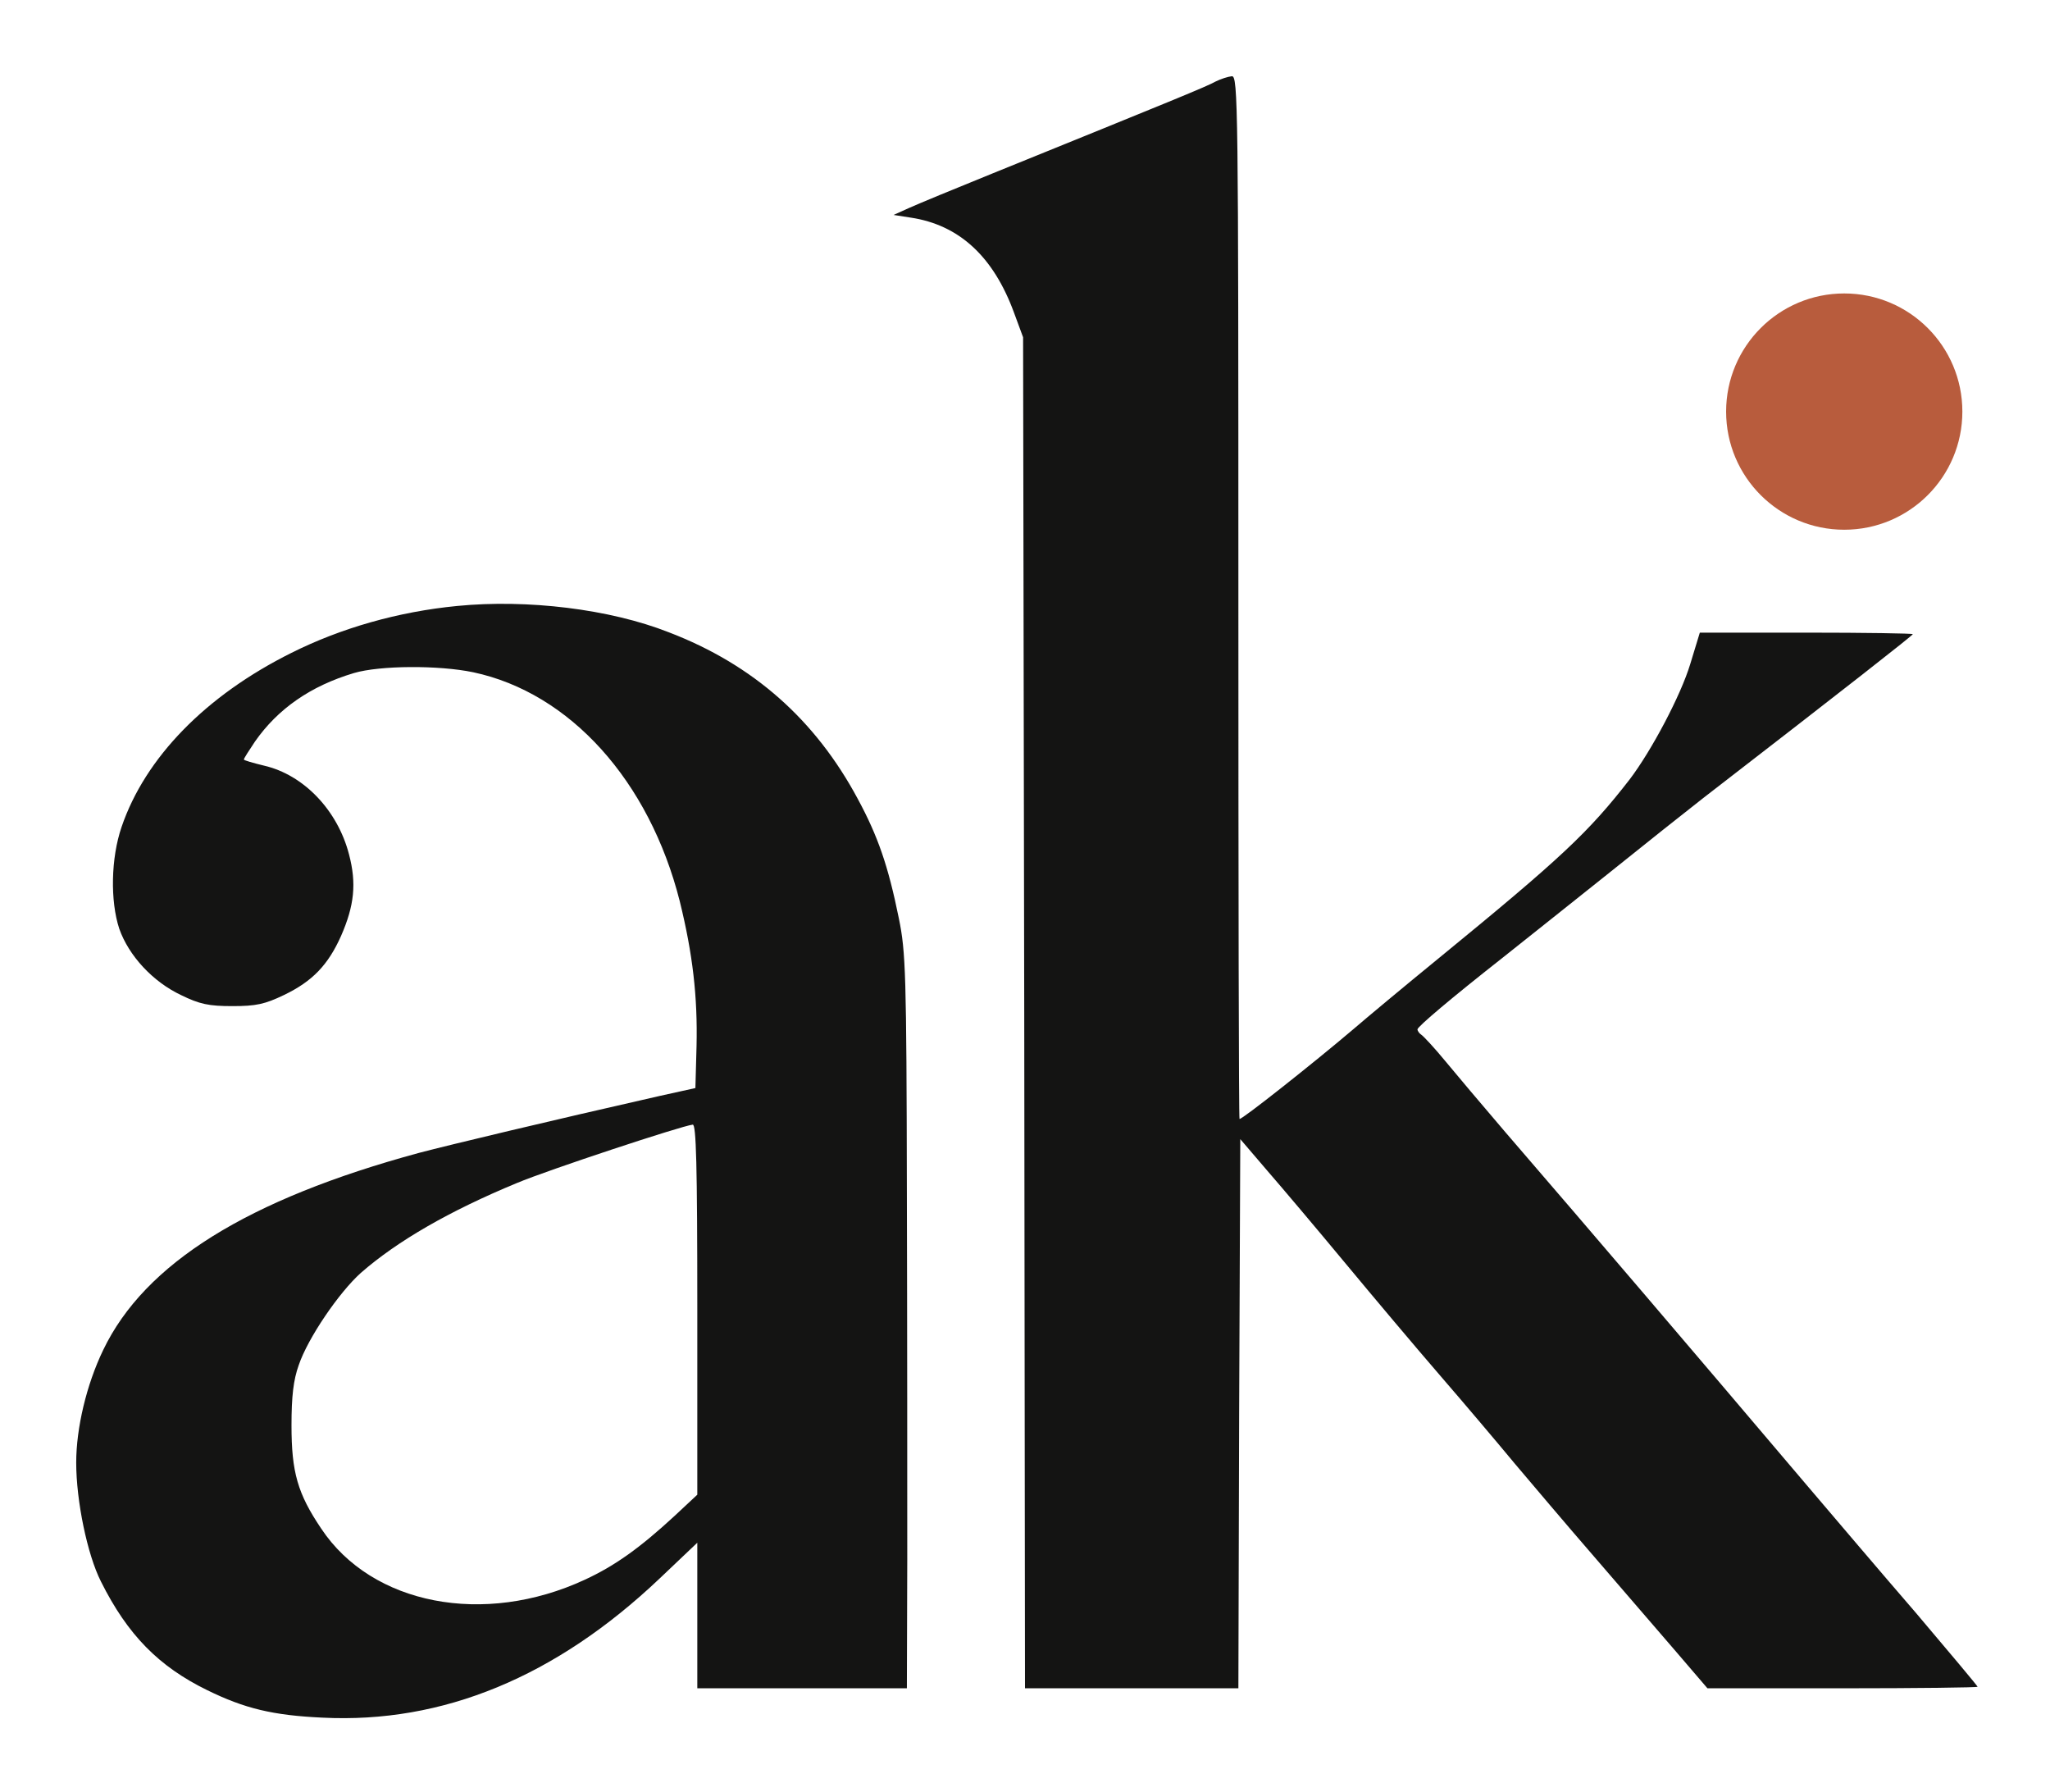
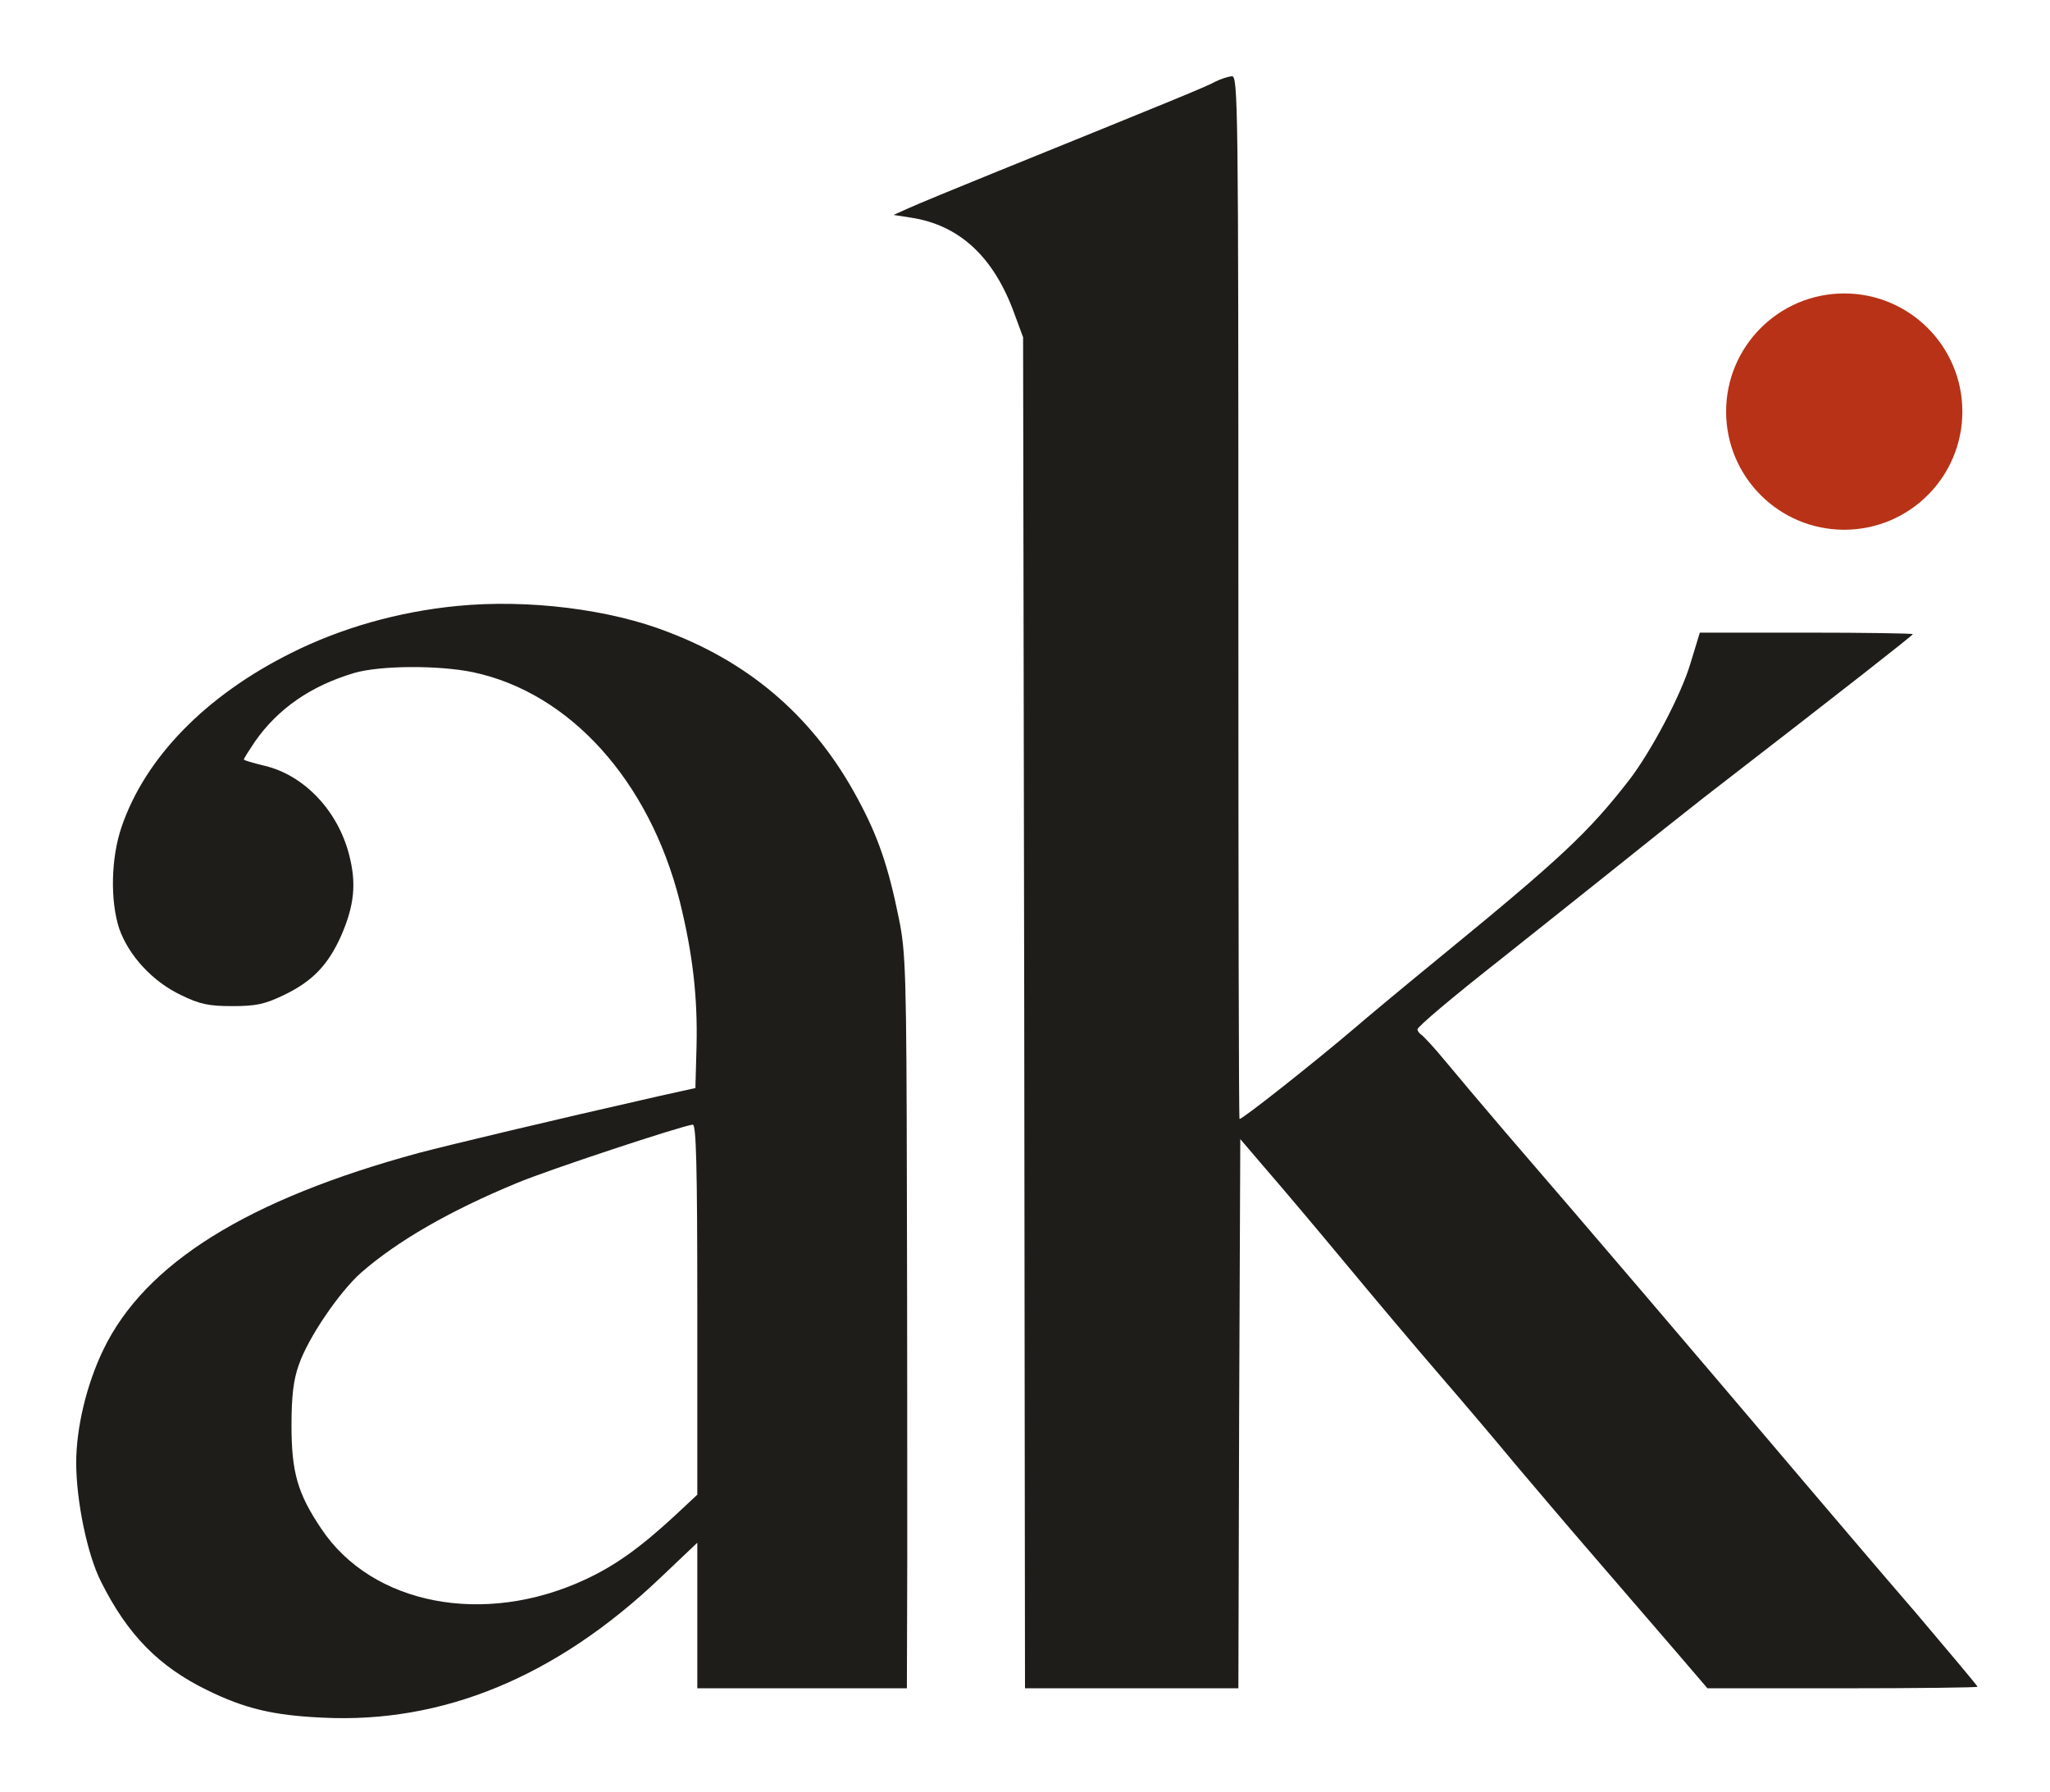
<svg xmlns="http://www.w3.org/2000/svg" viewBox="0 0 538 470" role="img" aria-labelledby="akgolf-title" fill="none">
  <g transform="translate(0,470) scale(0.1,-0.1)">
-     <path d="M3190 4486 c-23 -13 -109 -48 -585 -241 -99 -40 -198 -81 -220 -91 l-40 -18 45 -7 c127 -19 217 -102 271 -249 l24 -65 3 -1772 2 -1773 280 0 280 0 2 721 3 720 71 -83 c40 -46 132 -155 205 -243 73 -88 185 -221 249 -295 64 -74 152 -178 195 -230 44 -52 137 -162 209 -245 71 -82 167 -194 213 -247 l84 -98 355 0 c194 0 354 2 354 4 0 2 -73 89 -162 194 -90 104 -219 256 -288 337 -319 376 -552 649 -790 925 -59 69 -130 153 -158 187 -28 34 -56 64 -62 68 -5 3 -10 10 -10 14 0 7 90 83 221 186 42 33 163 130 270 215 107 86 223 178 259 206 378 292 550 427 550 430 0 2 -126 4 -279 4 l-280 0 -25 -82 c-25 -83 -102 -228 -159 -303 -108 -139 -178 -205 -502 -470 -87 -71 -189 -156 -225 -187 -100 -85 -293 -238 -297 -234 -2 1 -3 618 -3 1369 0 1297 -1 1367 -17 1367 -10 -1 -29 -7 -43 -14z M1200 3110 c-155 -15 -305 -58 -435 -123 -225 -112 -384 -275 -446 -457 -28 -82 -30 -194 -6 -267 25 -71 88 -139 162 -174 49 -24 73 -29 135 -29 62 0 85 5 135 29 75 36 116 79 150 155 35 80 41 138 21 214 -30 116 -119 209 -223 233 -29 7 -53 14 -53 16 0 3 13 23 29 47 60 86 146 146 260 180 68 20 222 21 313 2 254 -54 462 -285 542 -601 34 -138 47 -250 44 -380 l-3 -110 -95 -21 c-291 -66 -546 -127 -630 -149 -450 -122 -720 -290 -829 -517 -44 -91 -71 -205 -71 -296 0 -100 29 -241 65 -312 70 -140 152 -223 279 -285 98 -48 172 -66 302 -72 316 -16 613 107 885 365 l99 94 0 -191 0 -191 275 0 275 0 1 338 c0 185 0 618 -1 962 -1 576 -3 632 -21 720 -28 138 -55 216 -108 314 -111 207 -274 352 -496 437 -155 61 -371 87 -555 69z m630 -1846 l0 -486 -60 -56 c-91 -84 -157 -131 -235 -167 -265 -123 -559 -66 -692 134 -62 92 -78 148 -78 271 0 76 5 119 19 158 24 71 106 191 163 242 95 83 231 162 410 236 81 34 432 150 461 153 9 1 12 -102 12 -485z" fill="#141413" />
-     <circle cx="4840" cy="3620" r="310" fill="#B85C3D" />
+     <path d="M3190 4486 c-23 -13 -109 -48 -585 -241 -99 -40 -198 -81 -220 -91 l-40 -18 45 -7 c127 -19 217 -102 271 -249 l24 -65 3 -1772 2 -1773 280 0 280 0 2 721 3 720 71 -83 c40 -46 132 -155 205 -243 73 -88 185 -221 249 -295 64 -74 152 -178 195 -230 44 -52 137 -162 209 -245 71 -82 167 -194 213 -247 l84 -98 355 0 c194 0 354 2 354 4 0 2 -73 89 -162 194 -90 104 -219 256 -288 337 -319 376 -552 649 -790 925 -59 69 -130 153 -158 187 -28 34 -56 64 -62 68 -5 3 -10 10 -10 14 0 7 90 83 221 186 42 33 163 130 270 215 107 86 223 178 259 206 378 292 550 427 550 430 0 2 -126 4 -279 4 l-280 0 -25 -82 c-25 -83 -102 -228 -159 -303 -108 -139 -178 -205 -502 -470 -87 -71 -189 -156 -225 -187 -100 -85 -293 -238 -297 -234 -2 1 -3 618 -3 1369 0 1297 -1 1367 -17 1367 -10 -1 -29 -7 -43 -14z M1200 3110 c-155 -15 -305 -58 -435 -123 -225 -112 -384 -275 -446 -457 -28 -82 -30 -194 -6 -267 25 -71 88 -139 162 -174 49 -24 73 -29 135 -29 62 0 85 5 135 29 75 36 116 79 150 155 35 80 41 138 21 214 -30 116 -119 209 -223 233 -29 7 -53 14 -53 16 0 3 13 23 29 47 60 86 146 146 260 180 68 20 222 21 313 2 254 -54 462 -285 542 -601 34 -138 47 -250 44 -380 l-3 -110 -95 -21 c-291 -66 -546 -127 -630 -149 -450 -122 -720 -290 -829 -517 -44 -91 -71 -205 -71 -296 0 -100 29 -241 65 -312 70 -140 152 -223 279 -285 98 -48 172 -66 302 -72 316 -16 613 107 885 365 l99 94 0 -191 0 -191 275 0 275 0 1 338 c0 185 0 618 -1 962 -1 576 -3 632 -21 720 -28 138 -55 216 -108 314 -111 207 -274 352 -496 437 -155 61 -371 87 -555 69z m630 -1846 l0 -486 -60 -56 c-91 -84 -157 -131 -235 -167 -265 -123 -559 -66 -692 134 -62 92 -78 148 -78 271 0 76 5 119 19 158 24 71 106 191 163 242 95 83 231 162 410 236 81 34 432 150 461 153 9 1 12 -102 12 -485z" fill="#1F1D1A" />
+     <circle cx="4840" cy="3620" r="310" fill="#B83217" />
  </g>
</svg>
